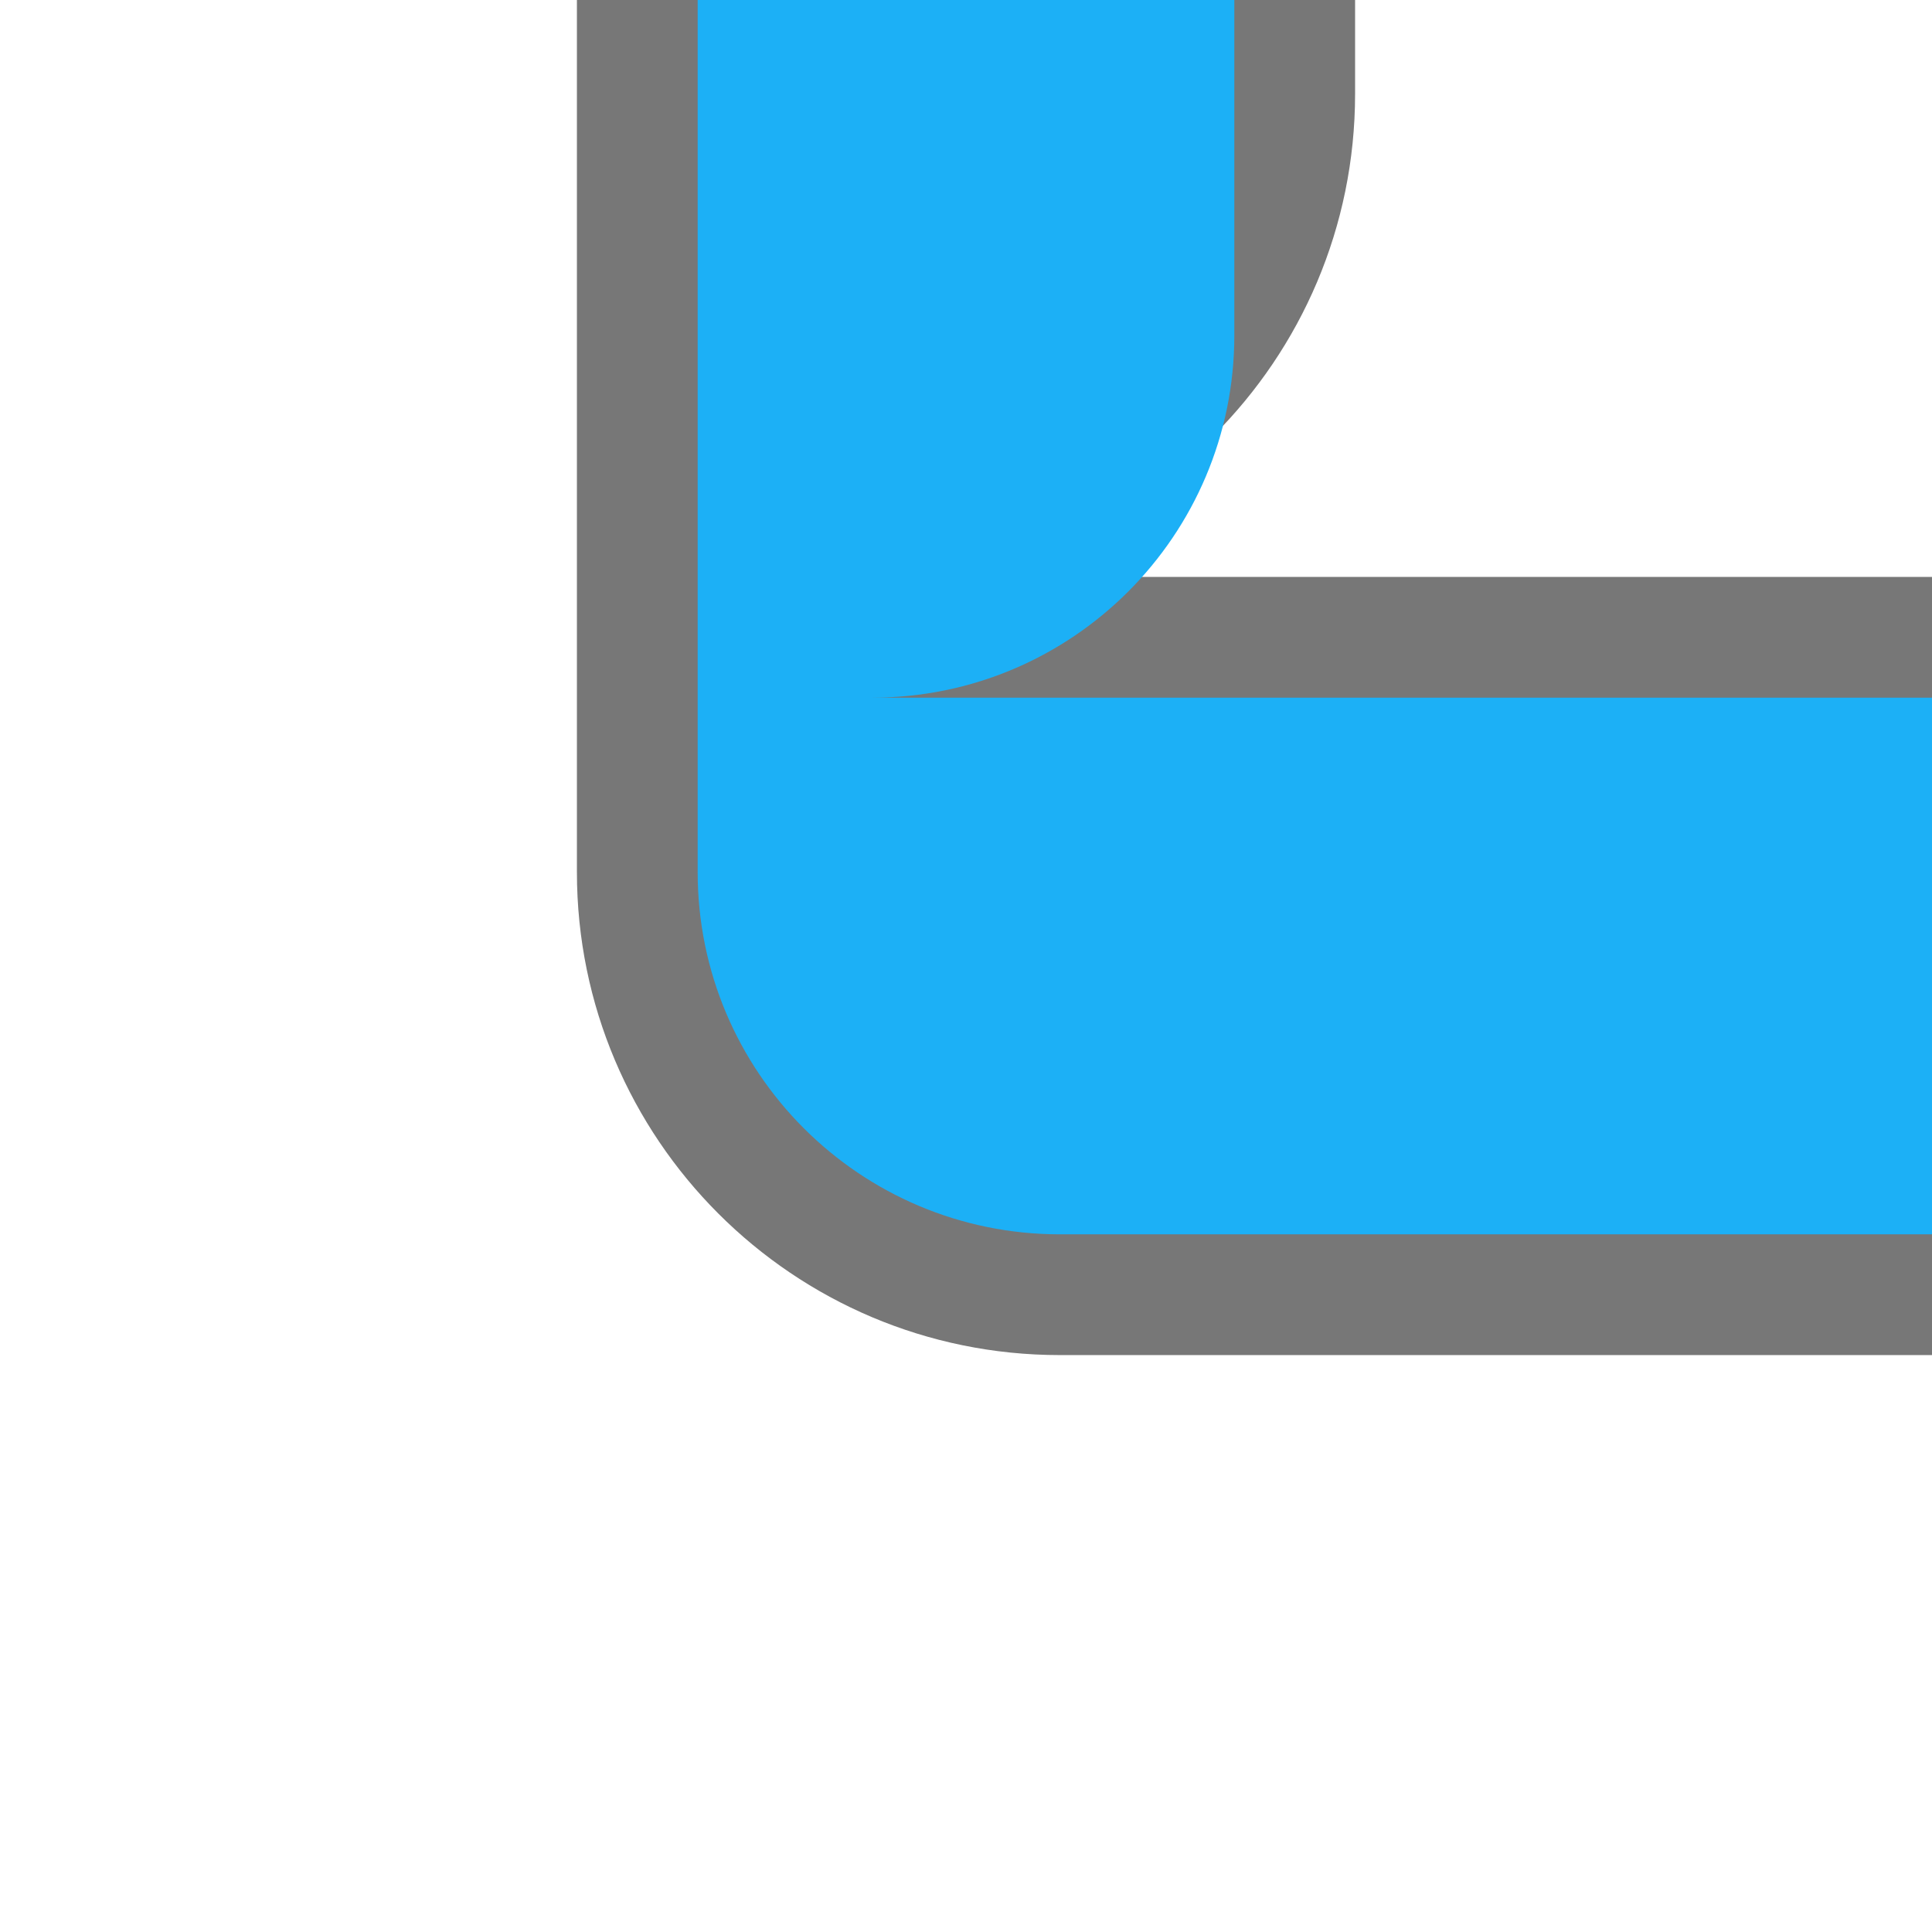
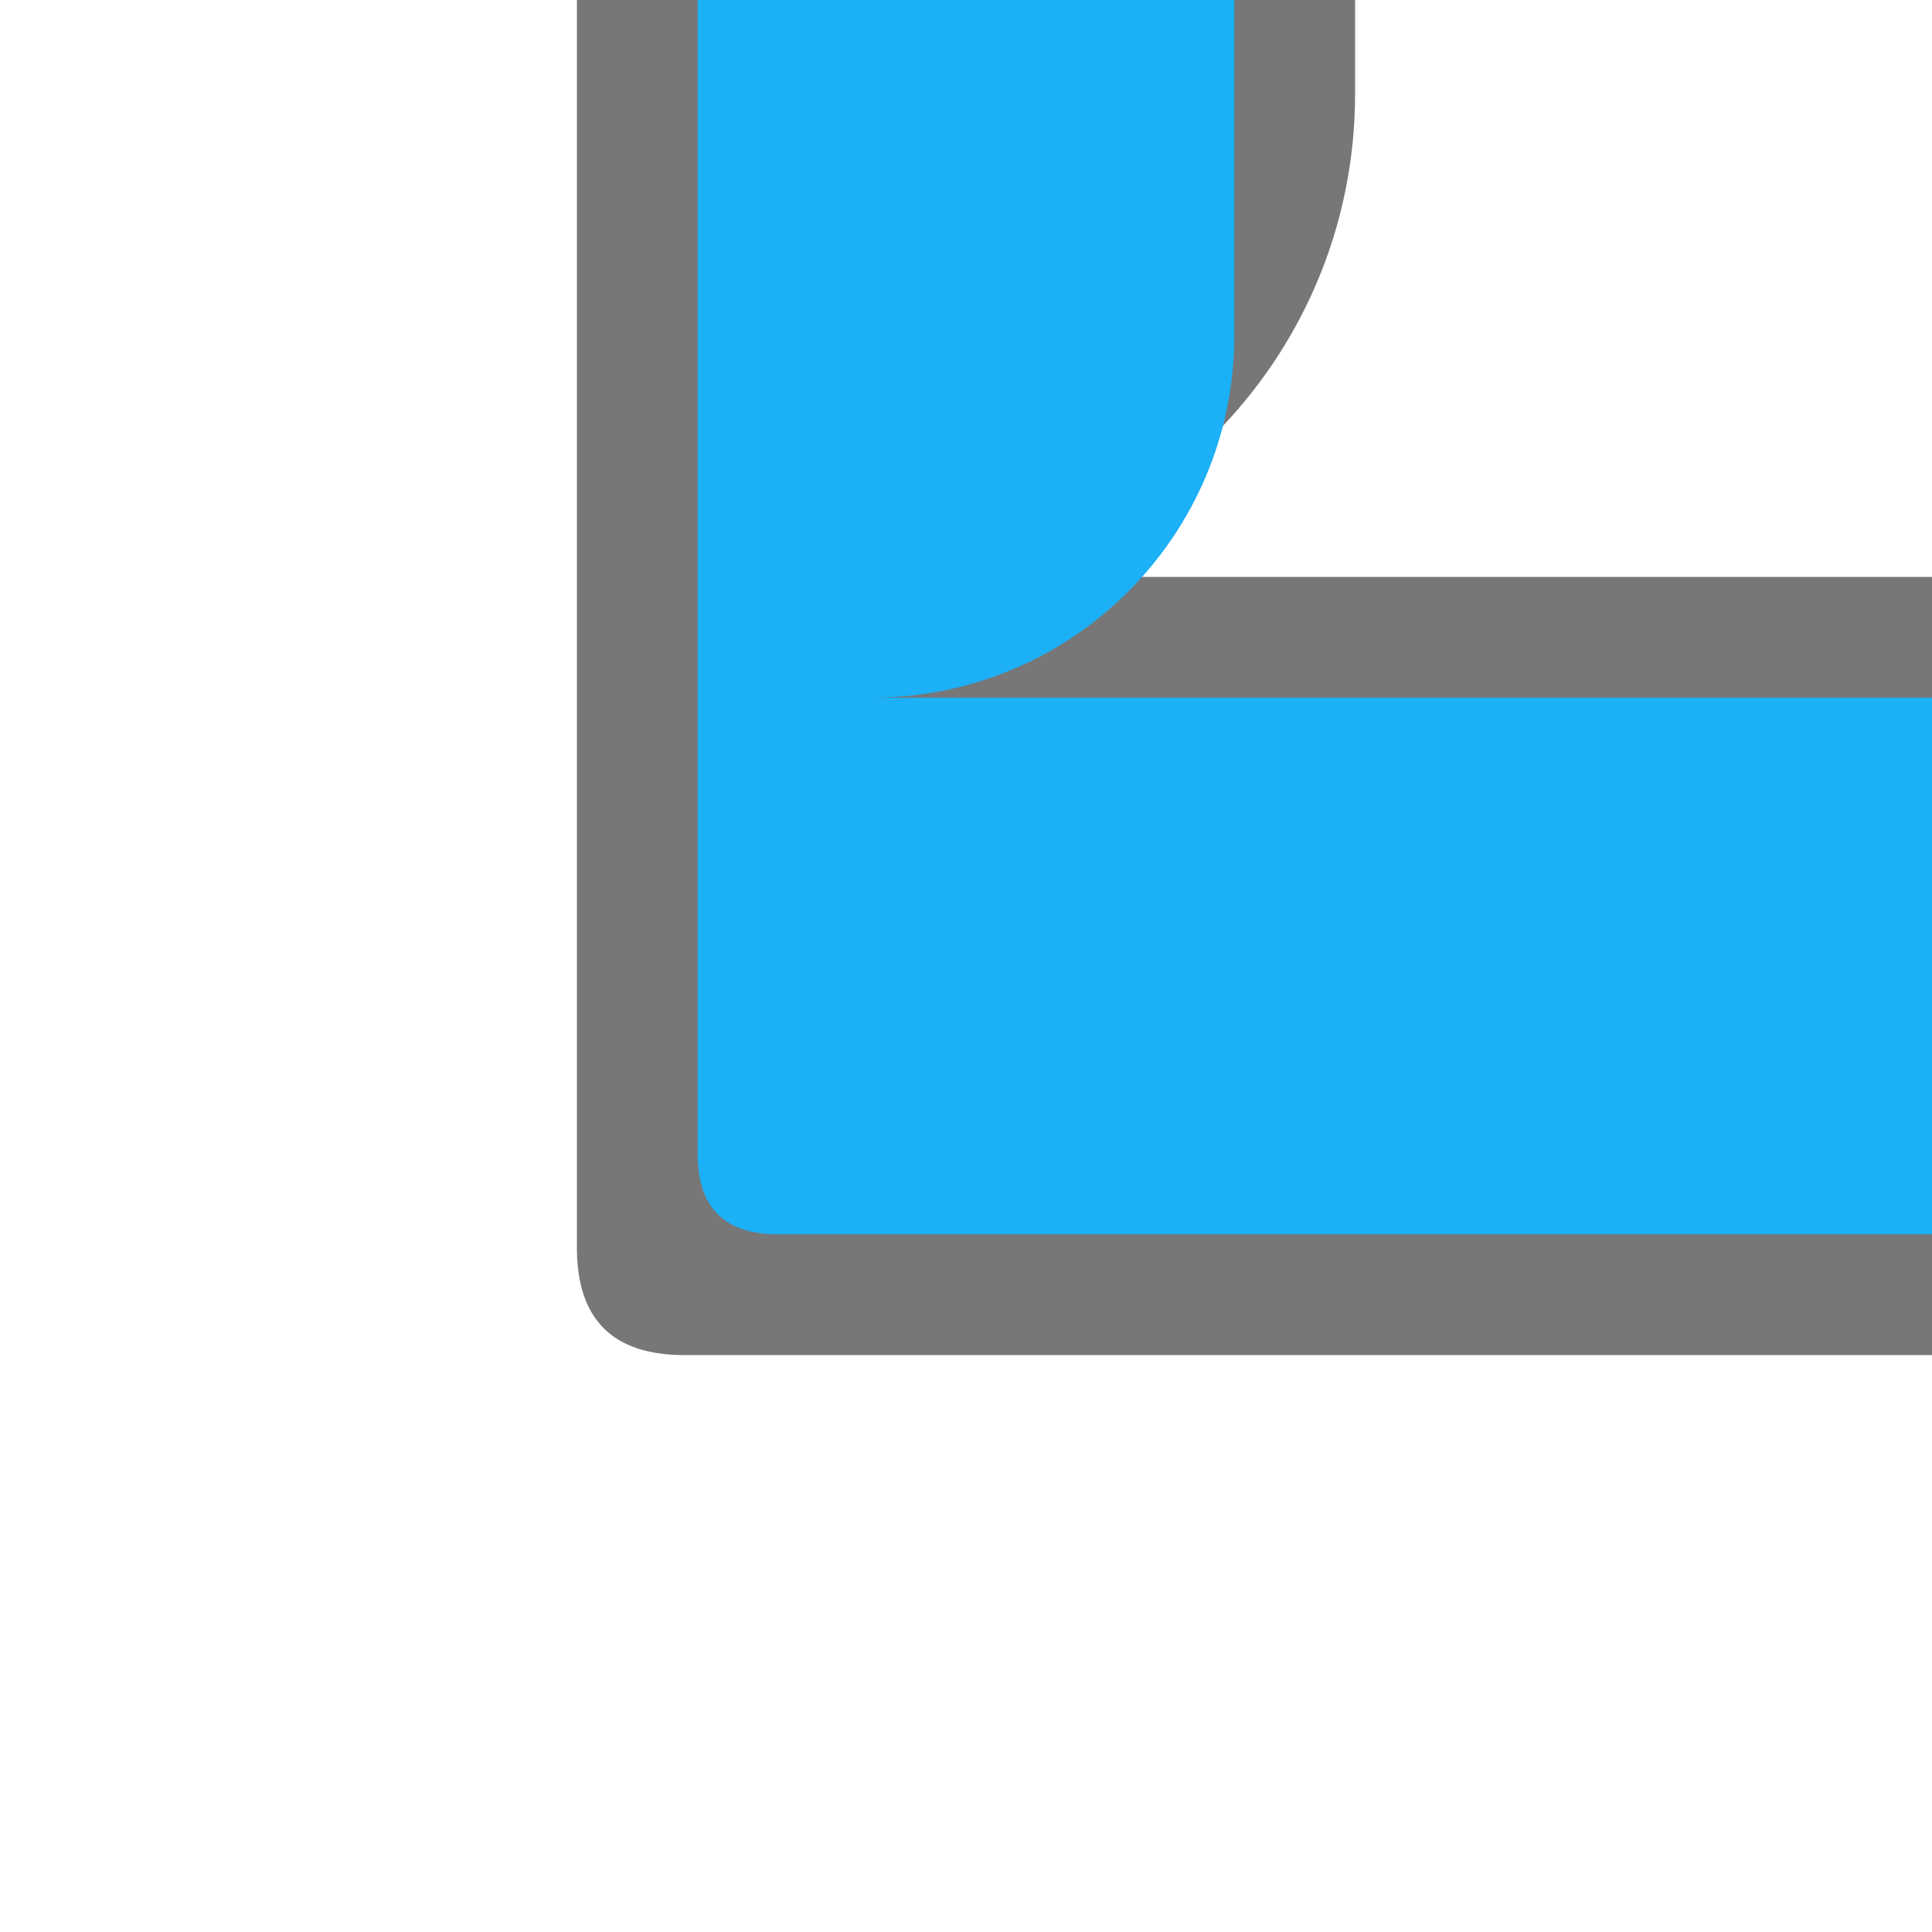
<svg xmlns="http://www.w3.org/2000/svg" viewBox="0 0 144 144">
-   <path d="M43,0H101V7A36,36 0 0,1 65,43H144V101H79A36,36 0 0,1 43,65V0Z" fill="#777" />
-   <path d="M52,0H92V25A27,27 0 0,1 65,52H144V92H79A27,27 0 0,1 52,65V0Z" fill="#1CB0F6" />
+   <path d="M43,0H101V7A36,36 0 0,1 65,43H144V101H51Q43,101 43,93V0Z" fill="#777" />
+   <path d="M52,0H92V25A27,27 0 0,1 65,52H144V92H58Q52,92 52,86V0Z" fill="#1CB0F6" />
</svg>
